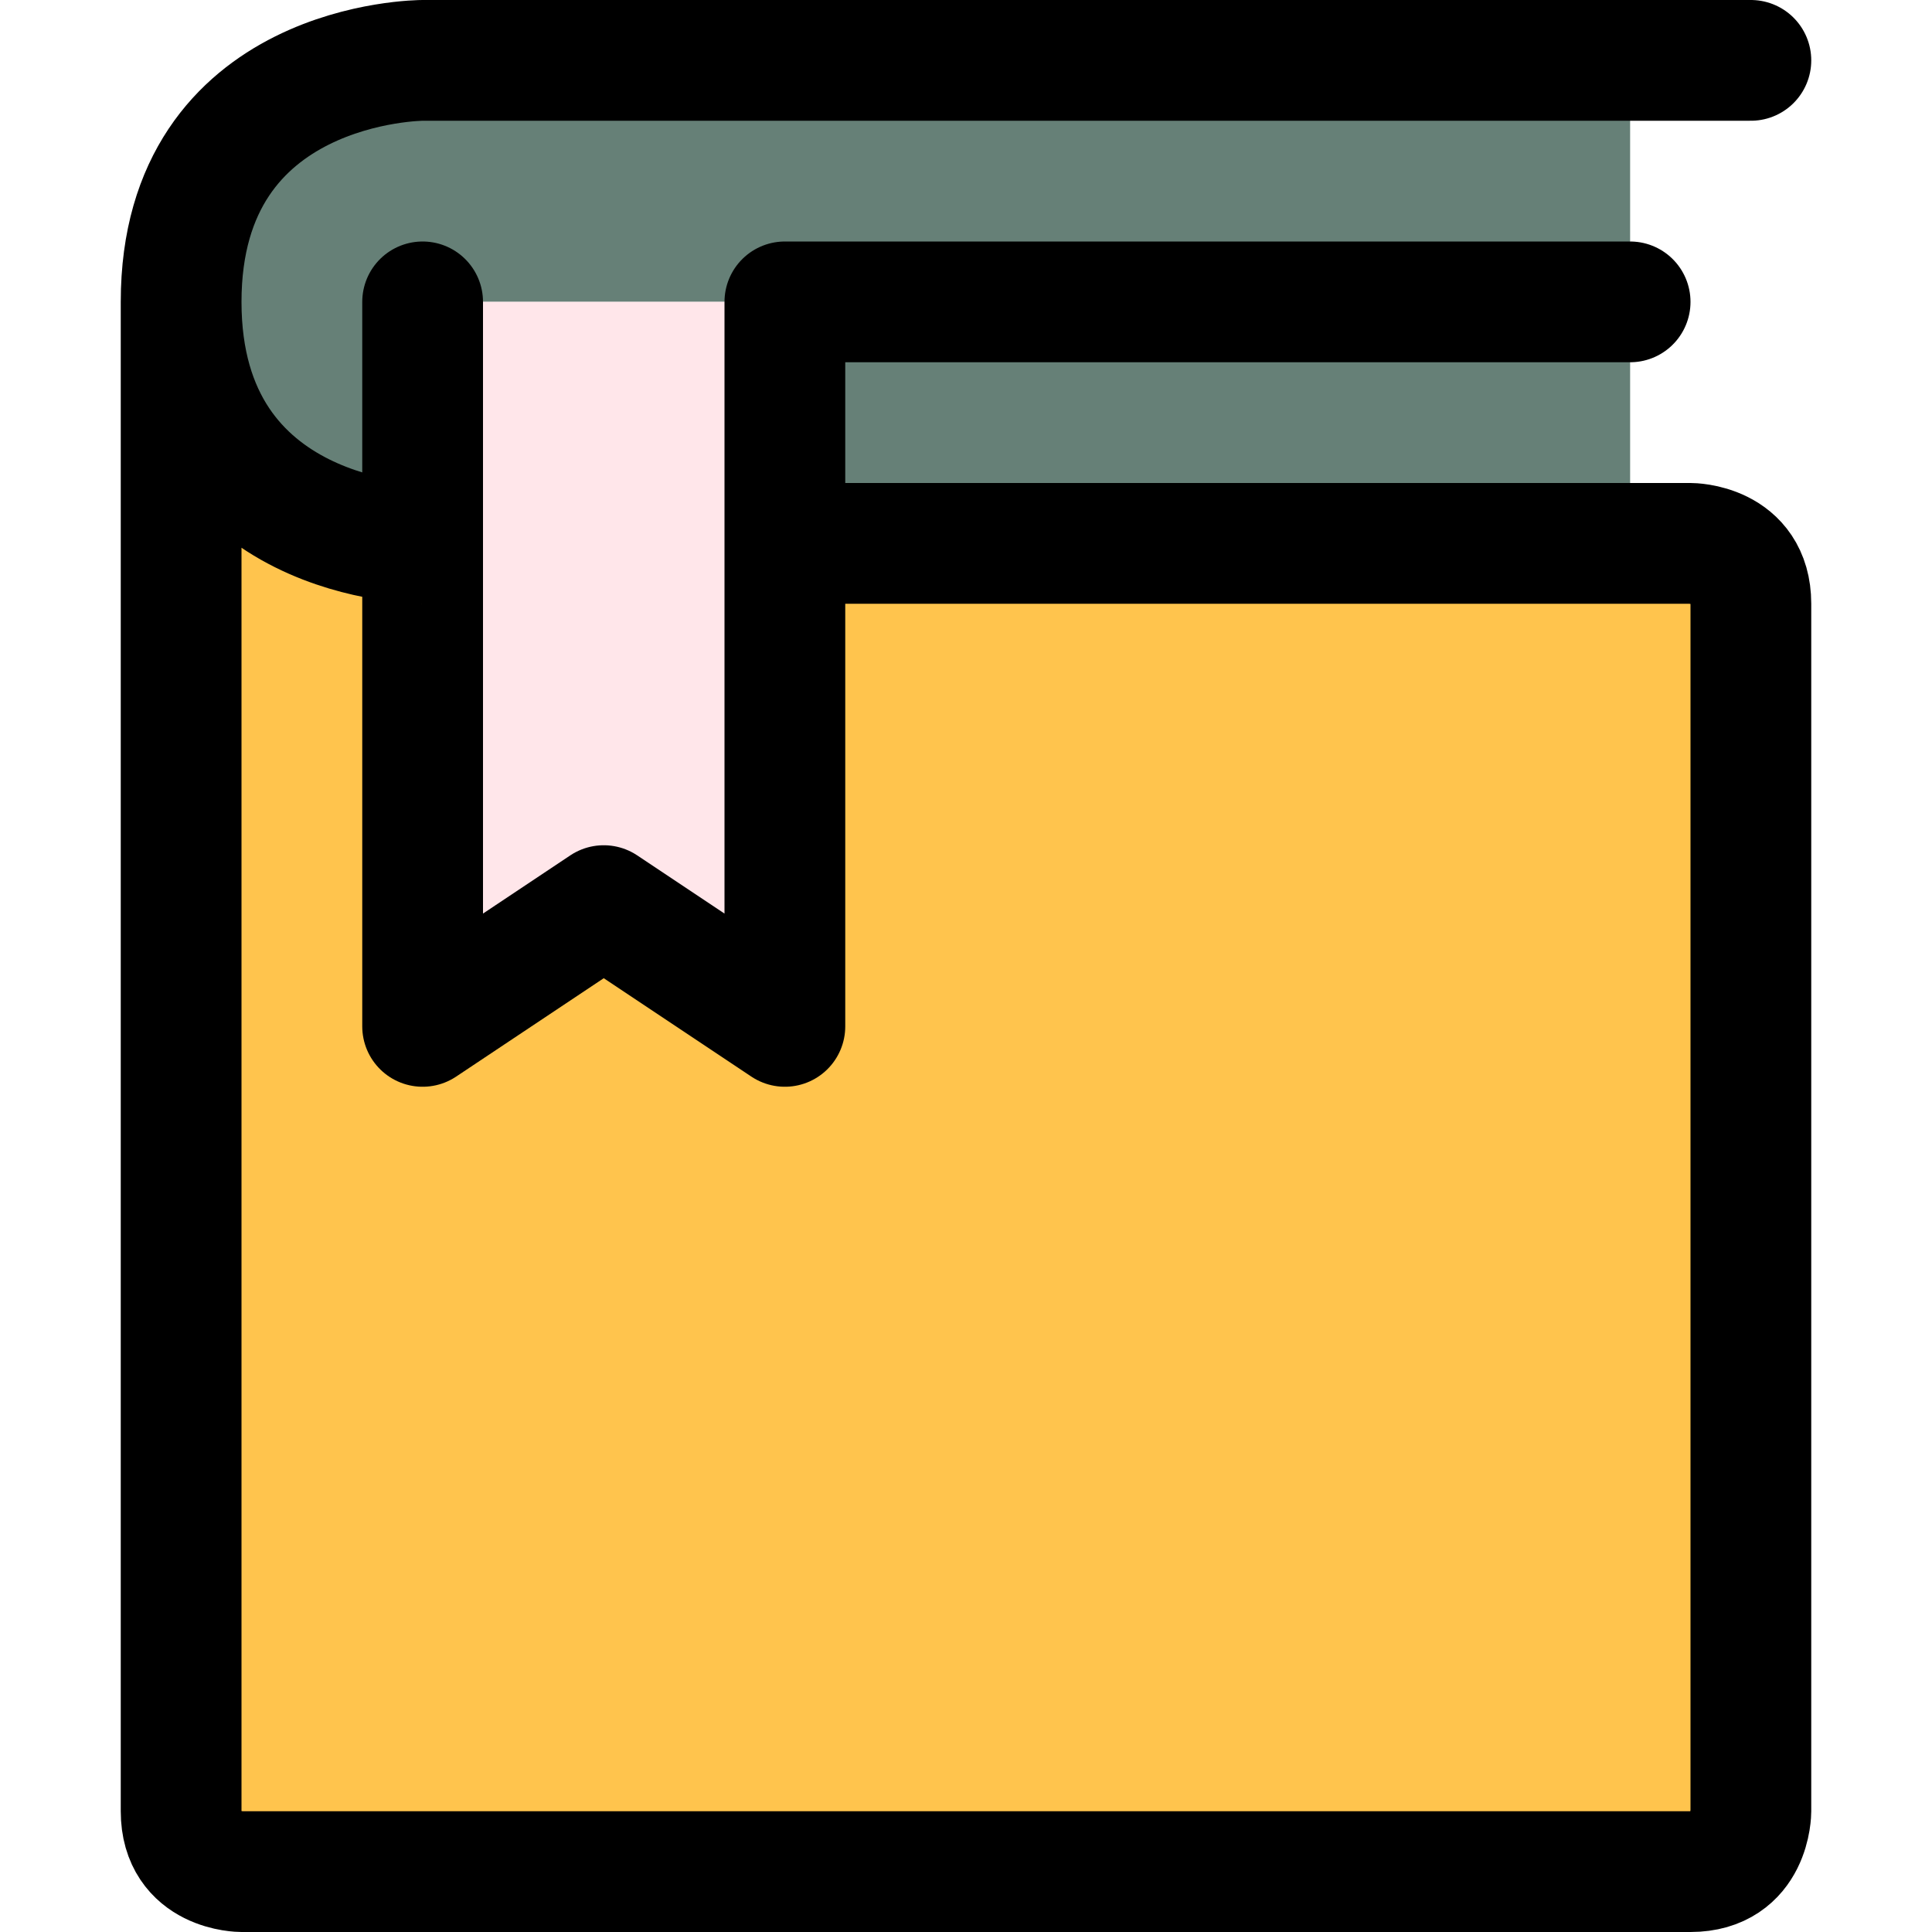
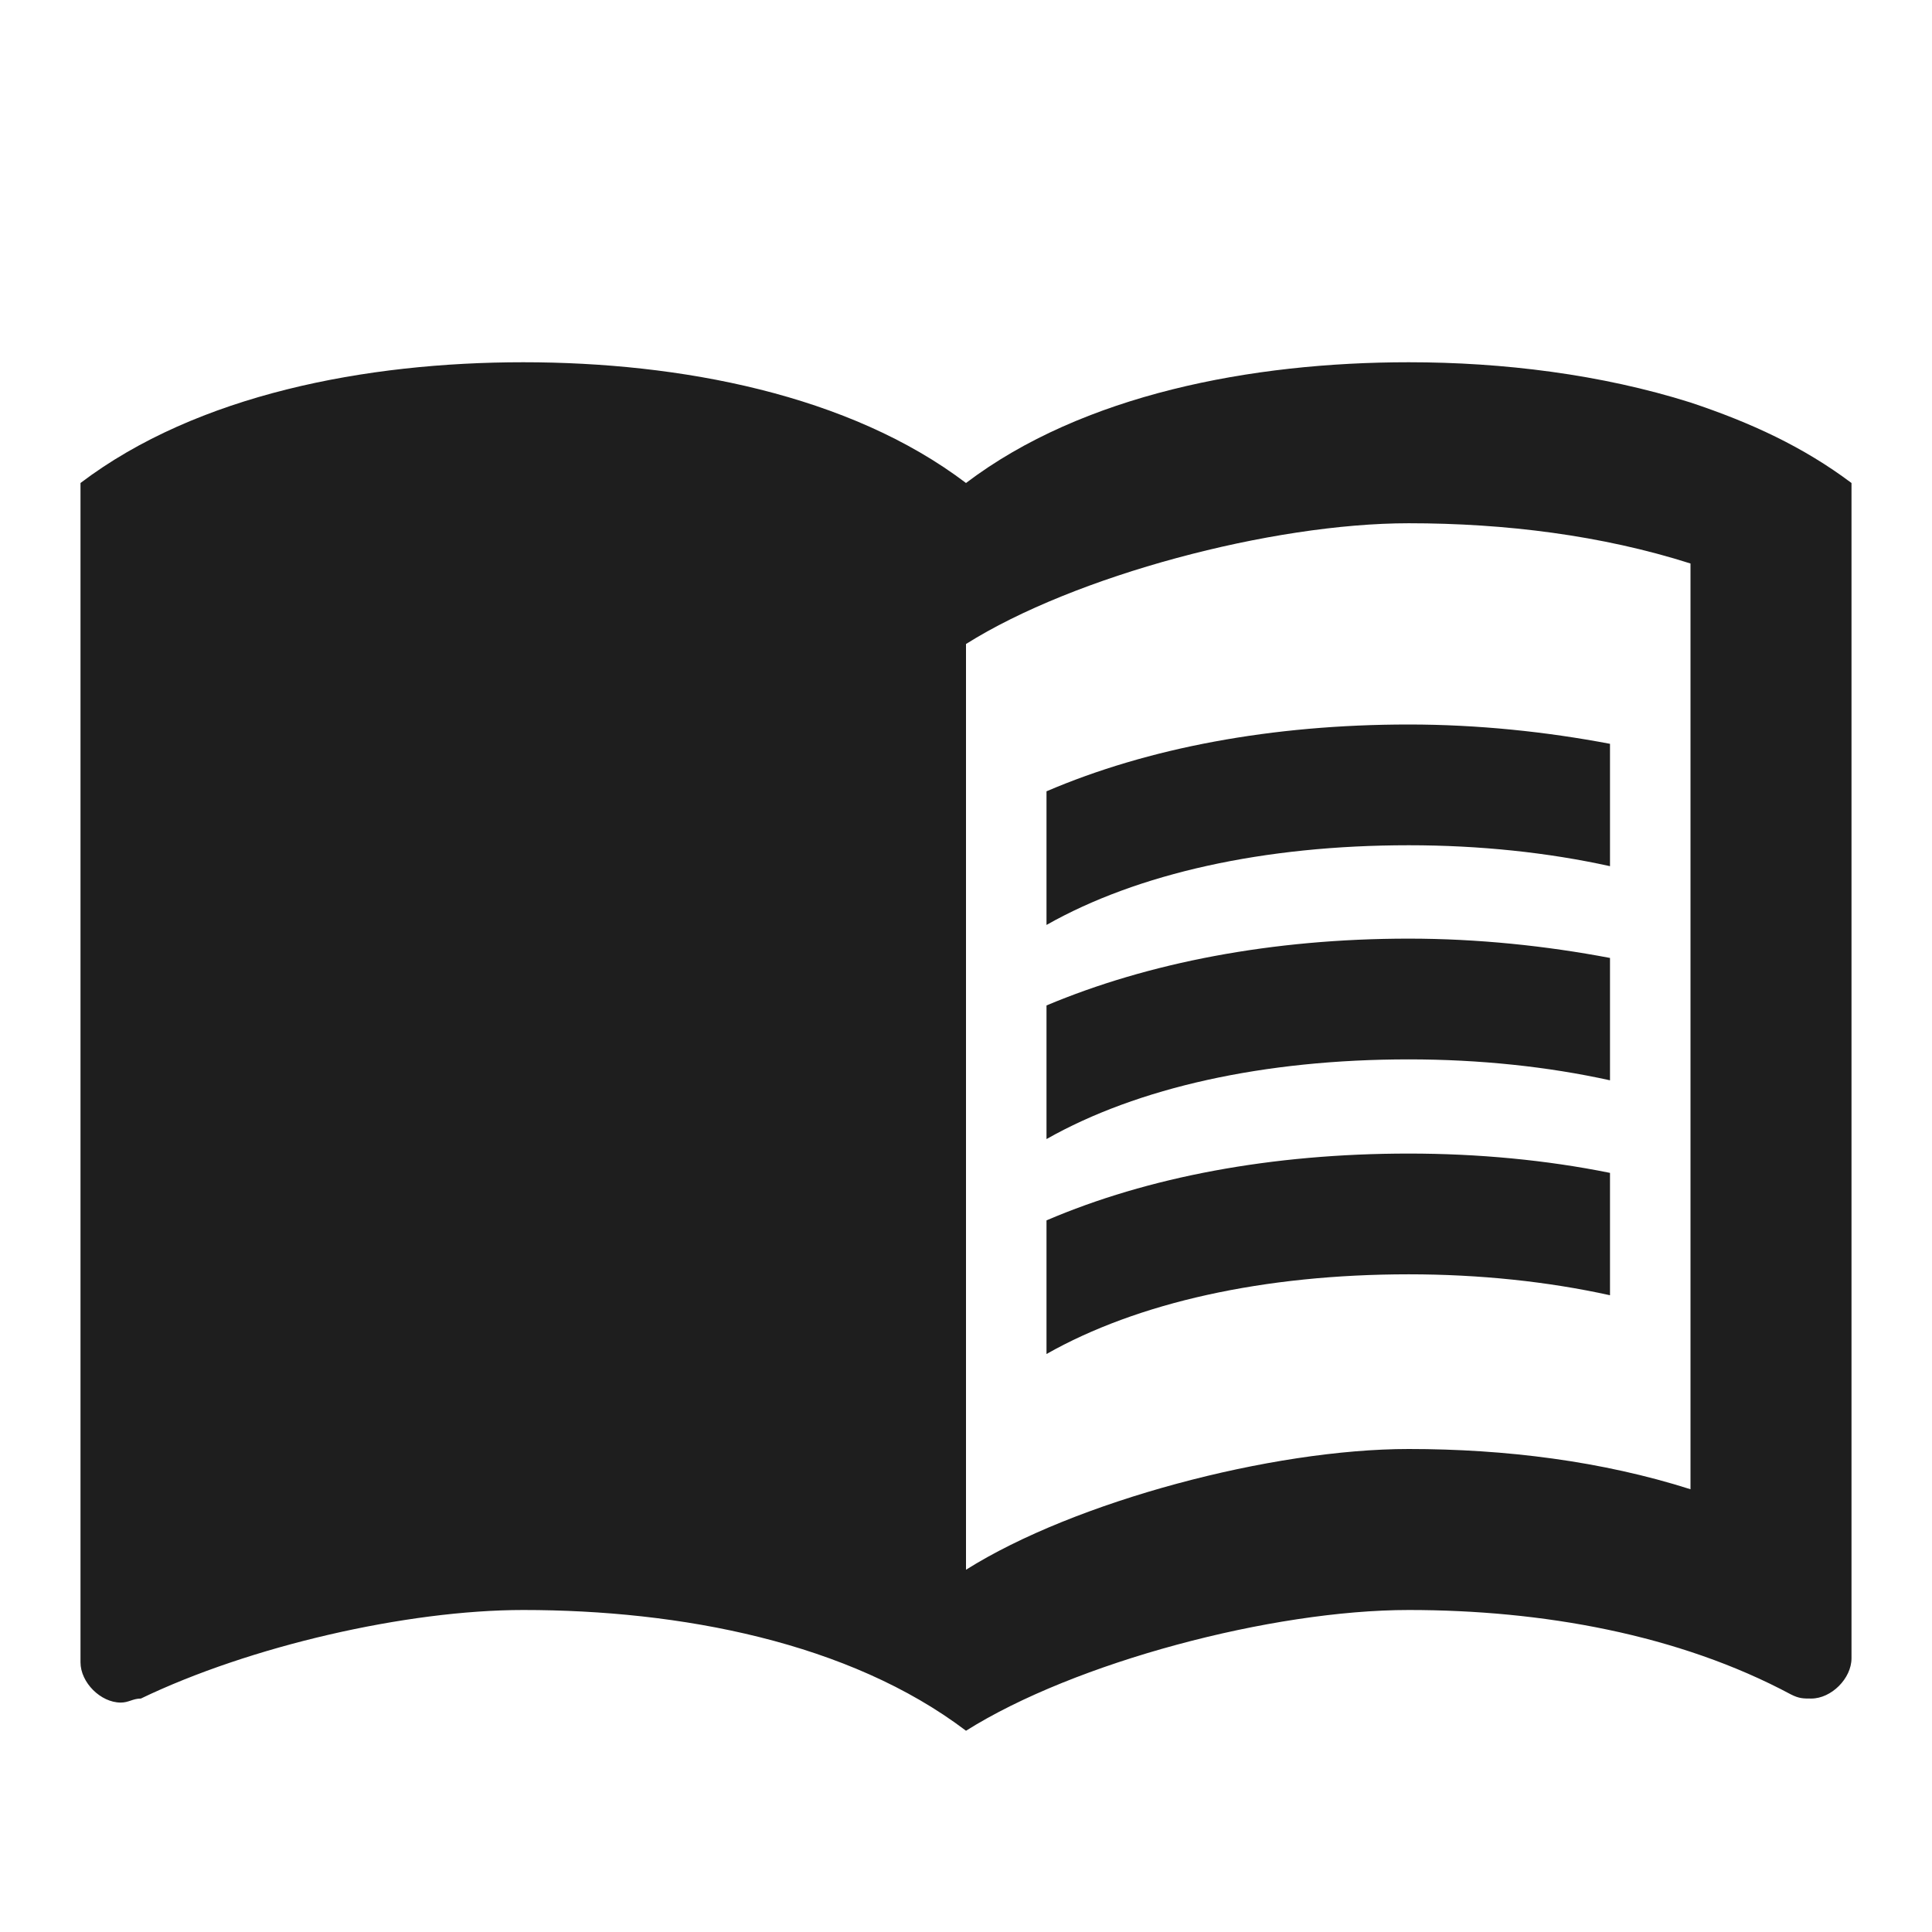
- <svg xmlns="http://www.w3.org/2000/svg" width="800px" height="800px" viewBox="0 0 32 32" fill="none">
-   <path d="M13 9H27V5H13V9ZM27 1V5H13H7V9C7 9 3 9 3 5C3 1 7 1 7 1H27Z" fill="#668077" />
-   <path d="M13 9V17L10 15L7 17V9V5H13V9Z" fill="#FFE6EA" />
-   <path fill-rule="evenodd" clip-rule="evenodd" d="M29 10V30C29 30 29 31 28 31H4C4 31 3 31 3 30V5C3 9 7 9 7 9V17L10 15L13 17V9H27H28C28 9 29 9 29 10Z" fill="#FFC44D" />
-   <path d="M13 9H28C28 9 29 9 29 10V30C29 30 29 31 28 31H4C4 31 3 31 3 30V5M3 5C3 1 7 1 7 1H29M3 5C3 9 7 9 7 9M7 5V17L10 15L13 17V5H27" stroke="#000000" stroke-width="2" stroke-linecap="round" stroke-linejoin="round" />
+ <svg xmlns="http://www.w3.org/2000/svg" viewBox="0 0 24 24" fill="#1e1e1e">
+   <path d="M21 5c-1.11-.35-2.33-.5-3.5-.5-1.95 0-4.05.4-5.5 1.5-1.45-1.1-3.55-1.5-5.5-1.5S2.45 4.9 1 6v14.65c0 .25.25.5.5.5.1 0 .15-.05.25-.05C3.1 20.45 5.05 20 6.5 20c1.95 0 4.05.4 5.5 1.5 1.35-.85 3.8-1.5 5.5-1.5 1.65 0 3.35.3 4.75 1.05.1.05.15.05.25.05.25 0 .5-.25.5-.5V6c-.6-.45-1.25-.75-2-1m0 13.5c-1.1-.35-2.3-.5-3.5-.5-1.7 0-4.15.65-5.5 1.5V8c1.35-.85 3.8-1.5 5.5-1.5 1.2 0 2.4.15 3.5.5z" />
+   <path d="M17.5 10.5c.88 0 1.73.09 2.5.26V9.24c-.79-.15-1.64-.24-2.5-.24-1.7 0-3.24.29-4.5.83v1.66c1.13-.64 2.7-.99 4.5-.99M13 12.49v1.66c1.13-.64 2.7-.99 4.5-.99.88 0 1.73.09 2.5.26V11.9c-.79-.15-1.64-.24-2.5-.24-1.7 0-3.24.3-4.5.83m4.5 1.84c-1.7 0-3.24.29-4.5.83v1.66c1.13-.64 2.7-.99 4.5-.99.88 0 1.73.09 2.5.26v-1.52c-.79-.16-1.64-.24-2.5-.24" />
</svg>
